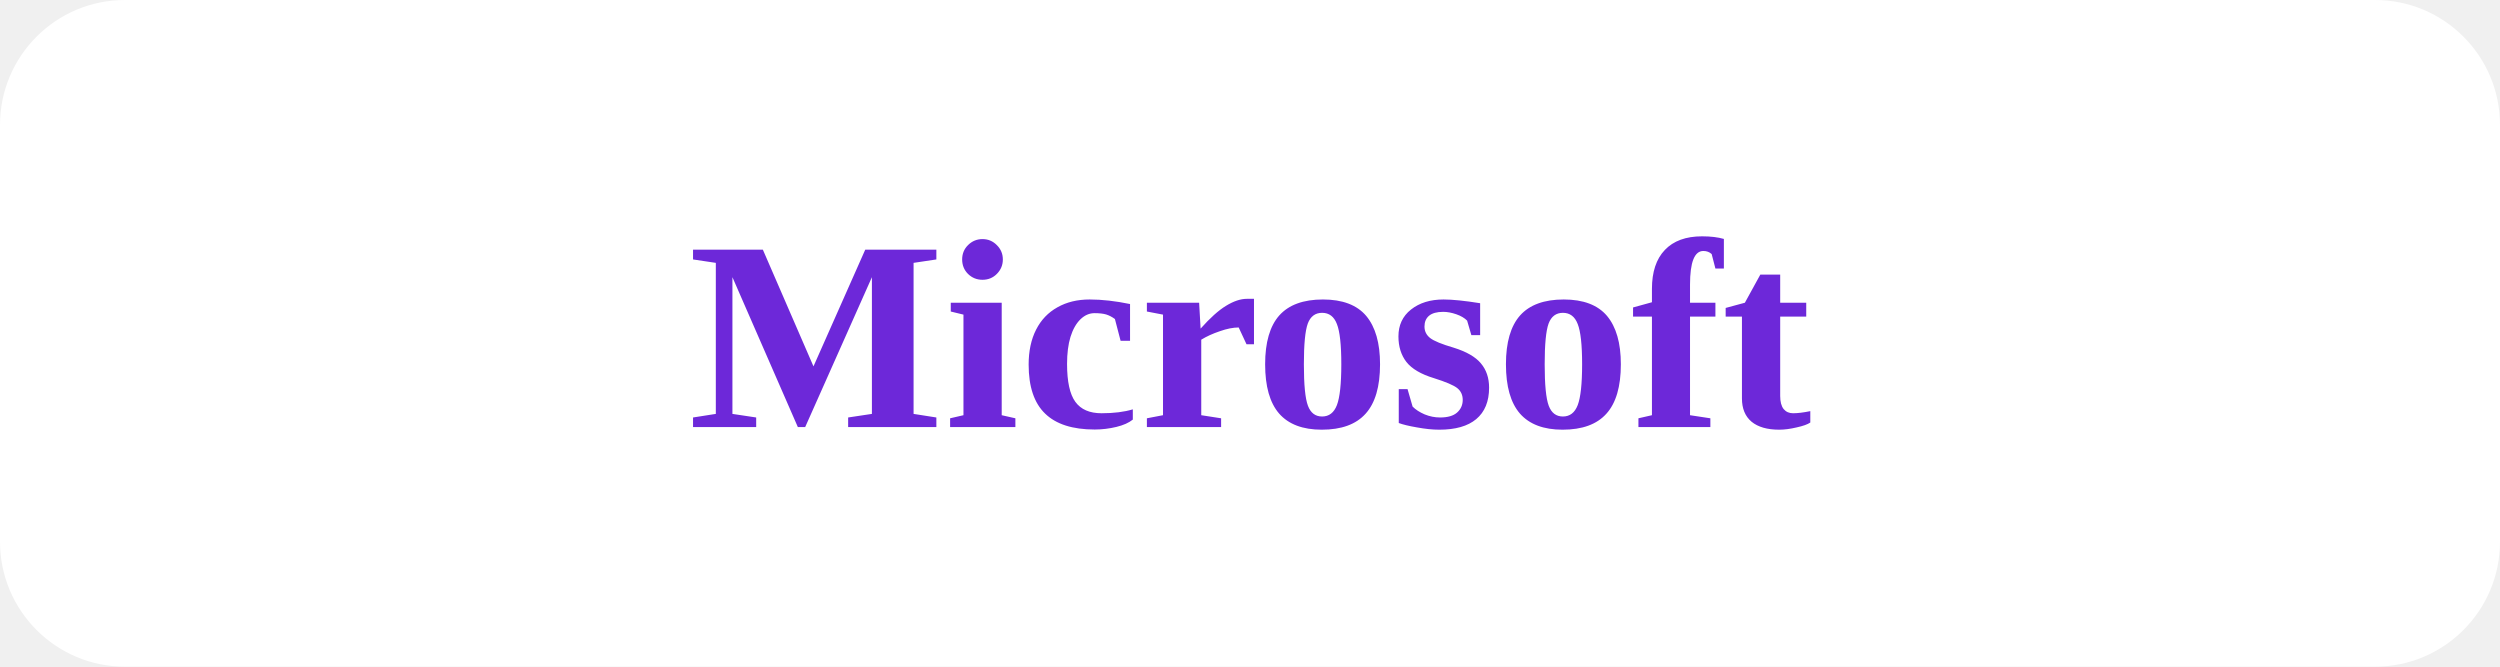
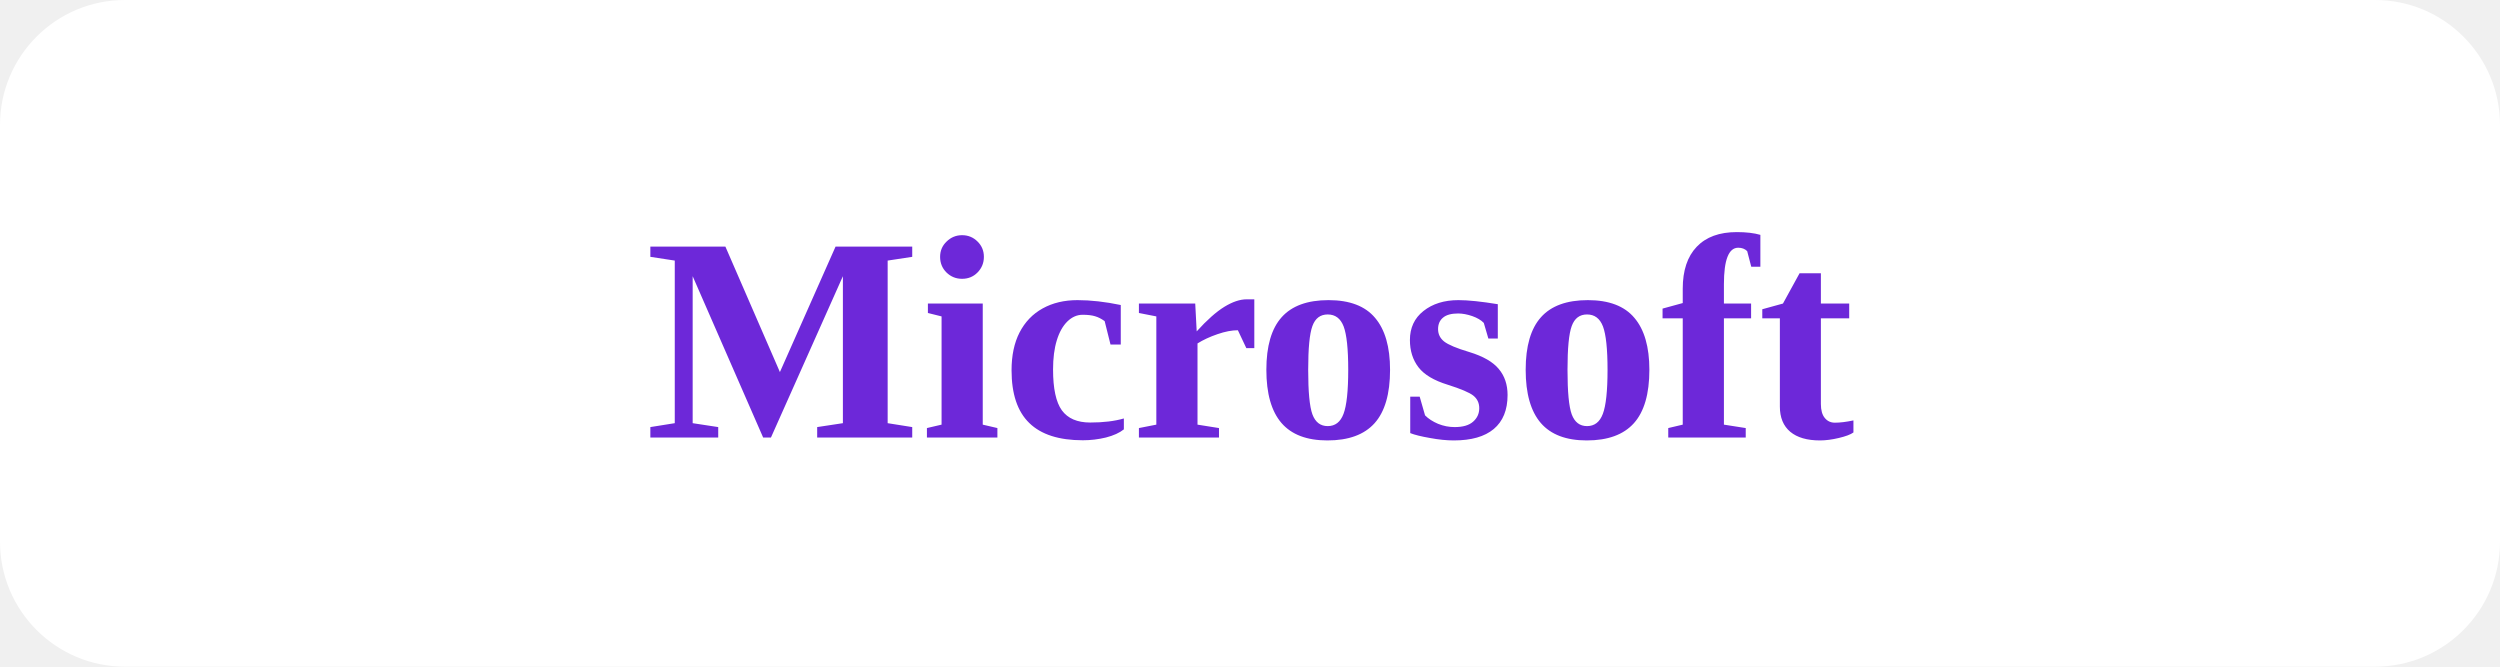
<svg xmlns="http://www.w3.org/2000/svg" width="240" height="64" viewBox="0 0 240 64">
  <rect width="240" height="64" rx="12" fill="#fff" />
-   <text x="120" y="41" text-anchor="middle" font-size="26" font-weight="800" fill="#6d28d9">Microsoft</text>
+   <text x="120" y="42" text-anchor="middle" font-size="28" font-weight="800" fill="#6d28d9">Microsoft</text>
</svg>
